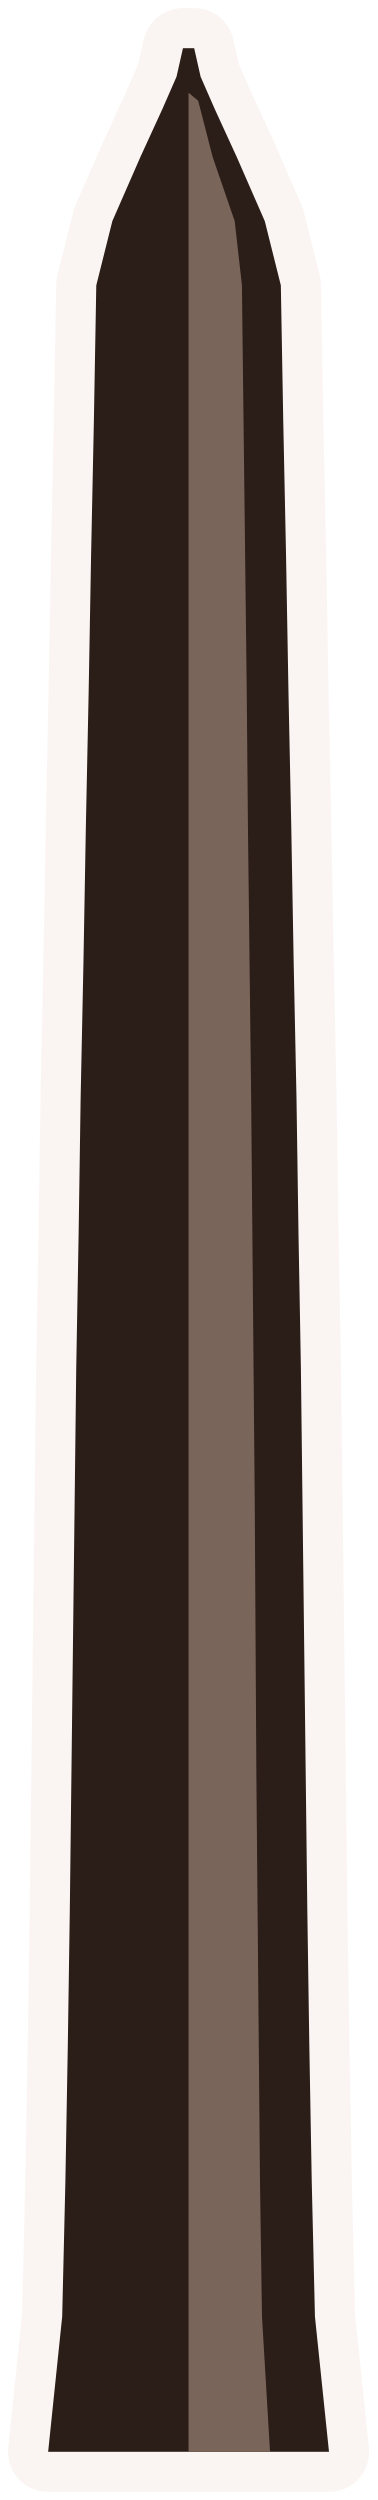
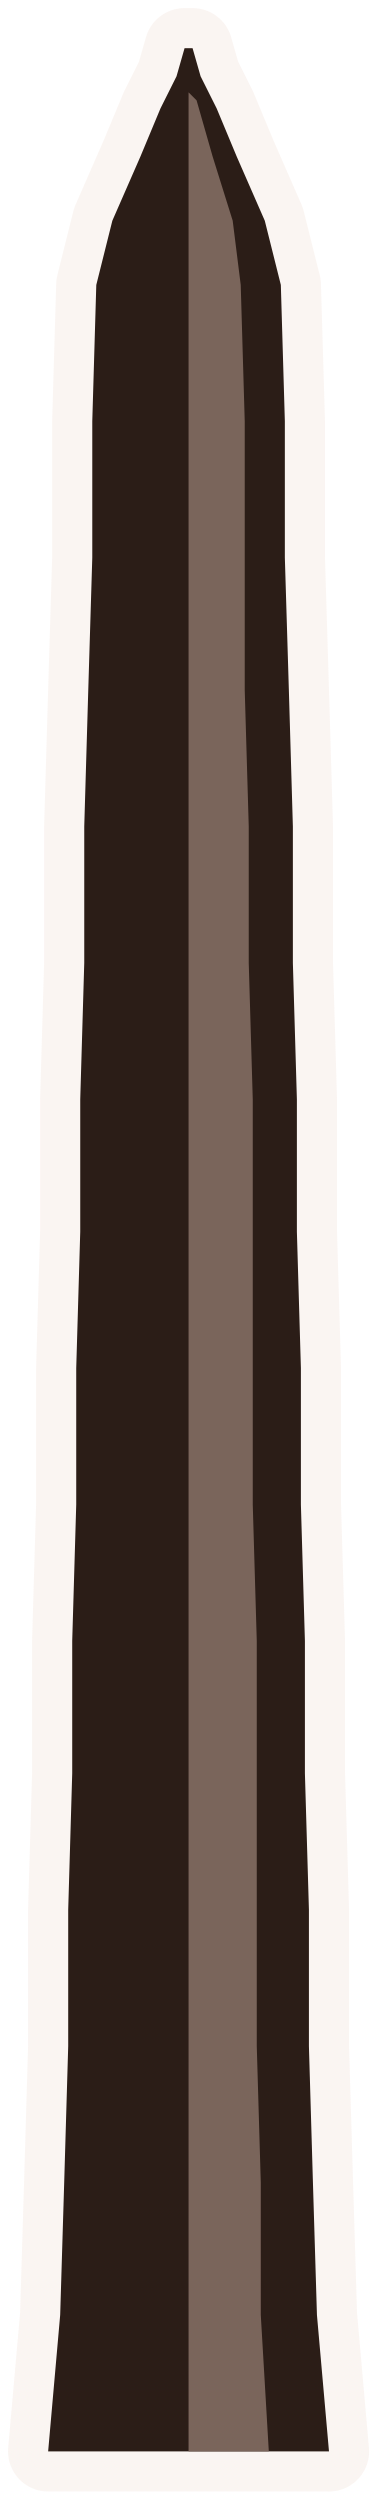
<svg xmlns="http://www.w3.org/2000/svg" viewBox="0 0 94.0 623.1" width="14.10" height="93.47">
  <g fill="#FAF4F1" stroke="#FAF4F1" stroke-width="20.0" stroke-linejoin="round" opacity="0.92">
-     <path d="M82.0,611.1L78.5,577.4L77.7,543.6L77.1,509.9L76.6,476.1L76.2,442.4L75.8,408.6L75.4,374.9L75.0,341.1L74.4,307.4L73.9,273.6L73.2,239.9L72.6,206.1L71.9,172.4L71.3,138.6L70.6,104.9L70.0,71.1L66.0,55.1L59.0,39.1L53.5,27.1L50.0,19.1L48.4,12.0L45.6,12.0L44.0,19.1L40.5,27.1L35.0,39.1L28.0,55.1L24.0,71.1L23.4,104.9L22.7,138.6L22.1,172.4L21.4,206.1L20.8,239.9L20.1,273.6L19.6,307.4L19.0,341.1L18.6,374.9L18.2,408.6L17.8,442.4L17.4,476.1L16.9,509.9L16.3,543.6L15.5,577.4L12.0,611.1Z" />
+     <path d="M82,611L79,577L78,544L77,510L77,476L76,442L76,409L75,375L75,341L74,307L74,274L73,240L73,206L72,172L71,139L71,105L70,71L66,55L59,39L54,27L50,19L48,12L46,12L44,19L40,27L35,39L28,55L24,71L23,105L23,139L22,172L21,206L21,240L20,274L20,307L19,341L19,375L18,409L18,442L17,476L17,510L16,544L15,577L12,611Z" />
  </g>
-   <path d="M82.0,611.1L78.5,577.4L77.7,543.6L77.1,509.9L76.6,476.1L76.2,442.4L75.8,408.6L75.4,374.9L75.0,341.1L74.4,307.4L73.9,273.6L73.2,239.9L72.6,206.1L71.9,172.4L71.3,138.6L70.6,104.9L70.0,71.1L66.0,55.1L59.0,39.1L53.5,27.1L50.0,19.1L48.4,12.0L45.6,12.0L44.0,19.1L40.5,27.1L35.0,39.1L28.0,55.1L24.0,71.1L23.4,104.9L22.7,138.6L22.1,172.4L21.4,206.1L20.8,239.9L20.1,273.6L19.6,307.4L19.0,341.1L18.6,374.9L18.2,408.6L17.8,442.4L17.4,476.1L16.9,509.9L16.3,543.6L15.5,577.4L12.0,611.1Z" fill="#2B1D17" />
-   <path d="M47.0,611.1L67.3,611.1L65.3,577.4L64.8,543.6L64.5,509.9L64.2,476.1L63.9,442.4L63.7,408.6L63.5,374.9L63.2,341.1L62.9,307.4L62.6,273.6L62.2,239.9L61.8,206.1L61.5,172.4L61.1,138.6L60.7,104.9L60.3,71.1L58.5,55.1L53.0,39.1L49.4,25.1L47.0,23.1Z" fill="#7A655B" />
+   <path d="M82,611L79,577L78,544L77,510L77,476L76,442L76,409L75,375L75,341L74,307L74,274L73,240L73,206L72,172L71,139L71,105L70,71L66,55L59,39L54,27L50,19L48,12L46,12L44,19L40,27L35,39L28,55L24,71L23,105L23,139L22,172L21,206L21,240L20,274L20,307L19,341L19,375L18,409L18,442L17,476L17,510L16,544L15,577L12,611Z" fill="#2B1D17" />
+   <path d="M47,611L67,611L65,577L65,544L64,510L64,476L64,442L64,409L63,375L63,341L63,307L63,274L62,240L62,206L61,172L61,139L61,105L60,71L58,55L53,39L49,25L47,23Z" fill="#7A655B" />
</svg>
